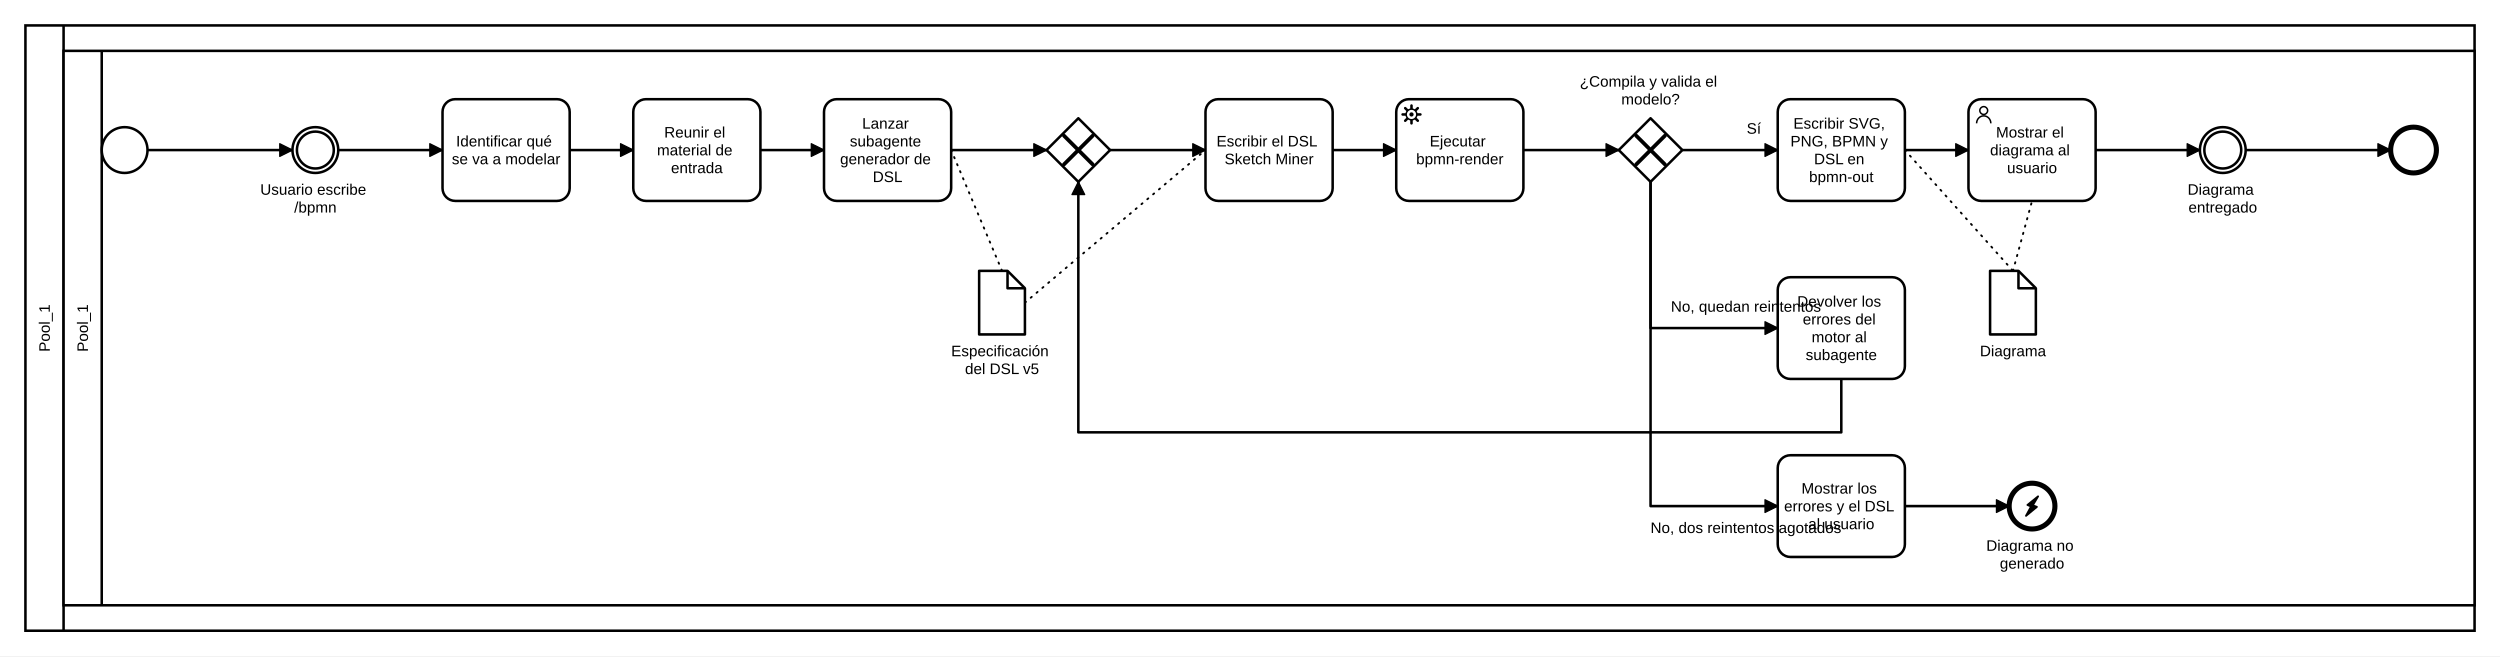
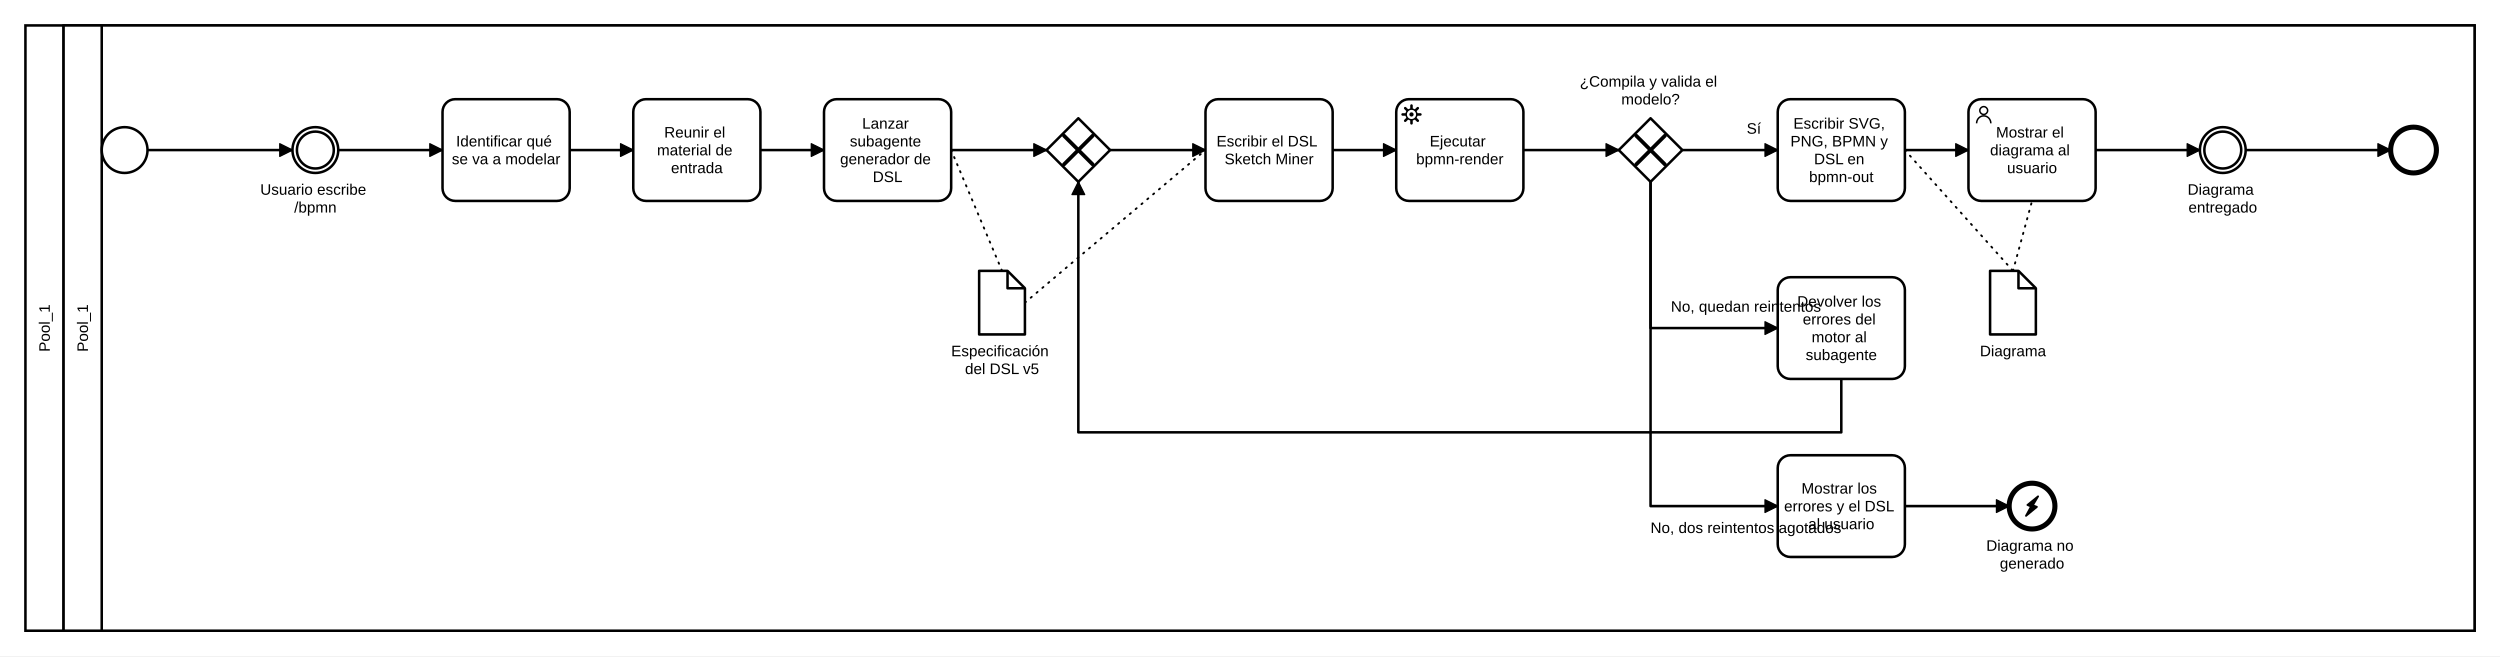
<svg xmlns="http://www.w3.org/2000/svg" width="1966" height="516" viewBox="-23 -20 1966 516">
  <defs>
    <marker id="bpmn-sequence-end" viewBox="0 0 12 12" refX="11" refY="6" markerWidth="12" markerHeight="12" markerUnits="userSpaceOnUse" orient="auto">
      <path d="M 1 1 L 11 6 L 1 11 z" fill="#000000" stroke="#000000" stroke-width="1" stroke-linejoin="round" />
    </marker>
    <marker id="bpmn-message-end" viewBox="0 0 12 12" refX="11" refY="6" markerWidth="12" markerHeight="12" markerUnits="userSpaceOnUse" orient="auto">
      <path d="M 1 1 L 11 6 L 1 11" fill="#ffffff" stroke="#000000" stroke-width="1.5" stroke-linejoin="round" />
    </marker>
    <marker id="bpmn-message-start" viewBox="0 0 12 12" refX="1" refY="6" markerWidth="12" markerHeight="12" markerUnits="userSpaceOnUse" orient="auto">
      <circle cx="6" cy="6" r="4" fill="#ffffff" stroke="#000000" stroke-width="1.5" />
    </marker>
  </defs>
  <rect x="-23" y="-20" width="1966" height="516" fill="#ffffff" />
  <g class="bpmn-shape bpmn-Participant" data-element-id="Participant_Pool_1">
    <rect x="-3" y="0" width="1926" height="476" fill="#ffffff" stroke="#000000" stroke-width="2" />
    <line x1="27" y1="0" x2="27" y2="476" stroke="#000000" stroke-width="2" />
    <g transform="rotate(-90 12 238)">
      <text font-family="Arial, Helvetica, sans-serif" font-size="12" fill="#000000" text-anchor="middle" dominant-baseline="central">
        <tspan x="12" y="238">Pool_1</tspan>
      </text>
    </g>
  </g>
  <g class="bpmn-shape bpmn-Lane" data-element-id="Lane_Pool_1">
-     <rect x="27" y="20" width="1896" height="436" fill="#ffffff" stroke="#000000" stroke-width="2" />
-     <line x1="57" y1="20" x2="57" y2="456" stroke="#000000" stroke-width="2" />
+     <rect x="27" y="0" width="1896" height="476" fill="#ffffff" stroke="#000000" stroke-width="2" />
+     <line x1="57" y1="0" x2="57" y2="476" stroke="#000000" stroke-width="2" />
    <g transform="rotate(-90 42 238)">
      <text font-family="Arial, Helvetica, sans-serif" font-size="12" fill="#000000" text-anchor="middle" dominant-baseline="central">
        <tspan x="42" y="238">Pool_1</tspan>
      </text>
    </g>
  </g>
  <g class="bpmn-edge bpmn-SequenceFlow" data-element-id="Flow_15">
    <polyline points="93,98 207,98" fill="none" stroke="#000000" stroke-width="2" stroke-linejoin="round" marker-end="url(#bpmn-sequence-end)" />
  </g>
  <g class="bpmn-edge bpmn-SequenceFlow" data-element-id="Flow_1">
    <polyline points="243,98 325,98" fill="none" stroke="#000000" stroke-width="2" stroke-linejoin="round" marker-end="url(#bpmn-sequence-end)" />
  </g>
  <g class="bpmn-edge bpmn-SequenceFlow" data-element-id="Flow_2">
    <polyline points="425,98 475,98" fill="none" stroke="#000000" stroke-width="2" stroke-linejoin="round" marker-end="url(#bpmn-sequence-end)" />
  </g>
  <g class="bpmn-edge bpmn-SequenceFlow" data-element-id="Flow_3">
    <polyline points="575,98 625,98" fill="none" stroke="#000000" stroke-width="2" stroke-linejoin="round" marker-end="url(#bpmn-sequence-end)" />
  </g>
  <g class="bpmn-edge bpmn-SequenceFlow" data-element-id="Flow_4">
    <polyline points="725,98 800,98" fill="none" stroke="#000000" stroke-width="2" stroke-linejoin="round" marker-end="url(#bpmn-sequence-end)" />
  </g>
  <g class="bpmn-edge bpmn-SequenceFlow" data-element-id="Flow_14">
    <polyline points="850,98 925,98" fill="none" stroke="#000000" stroke-width="2" stroke-linejoin="round" marker-end="url(#bpmn-sequence-end)" />
  </g>
  <g class="bpmn-edge bpmn-SequenceFlow" data-element-id="Flow_5">
    <polyline points="1025,98 1075,98" fill="none" stroke="#000000" stroke-width="2" stroke-linejoin="round" marker-end="url(#bpmn-sequence-end)" />
  </g>
  <g class="bpmn-edge bpmn-SequenceFlow" data-element-id="Flow_6">
    <polyline points="1175,98 1250,98" fill="none" stroke="#000000" stroke-width="2" stroke-linejoin="round" marker-end="url(#bpmn-sequence-end)" />
  </g>
  <g class="bpmn-edge bpmn-SequenceFlow" data-element-id="Flow_7">
    <polyline points="1300,98 1375,98" fill="none" stroke="#000000" stroke-width="2" stroke-linejoin="round" marker-end="url(#bpmn-sequence-end)" />
  </g>
  <g class="bpmn-edge bpmn-SequenceFlow" data-element-id="Flow_8">
    <polyline points="1275,123 1275,238 1375,238" fill="none" stroke="#000000" stroke-width="2" stroke-linejoin="round" marker-end="url(#bpmn-sequence-end)" />
  </g>
  <g class="bpmn-edge bpmn-SequenceFlow" data-element-id="Flow_9">
    <polyline points="1275,123 1275,378 1375,378" fill="none" stroke="#000000" stroke-width="2" stroke-linejoin="round" marker-end="url(#bpmn-sequence-end)" />
  </g>
  <g class="bpmn-edge bpmn-SequenceFlow" data-element-id="Flow_10">
    <polyline points="1475,98 1525,98" fill="none" stroke="#000000" stroke-width="2" stroke-linejoin="round" marker-end="url(#bpmn-sequence-end)" />
  </g>
  <g class="bpmn-edge bpmn-SequenceFlow" data-element-id="Flow_11">
    <polyline points="1625,98 1707,98" fill="none" stroke="#000000" stroke-width="2" stroke-linejoin="round" marker-end="url(#bpmn-sequence-end)" />
  </g>
  <g class="bpmn-edge bpmn-SequenceFlow" data-element-id="Flow_16">
    <polyline points="1743,98 1857,98" fill="none" stroke="#000000" stroke-width="2" stroke-linejoin="round" marker-end="url(#bpmn-sequence-end)" />
  </g>
  <g class="bpmn-edge bpmn-SequenceFlow" data-element-id="Flow_12">
    <polyline points="1425,278 1425,320 825,320 825,123" fill="none" stroke="#000000" stroke-width="2" stroke-linejoin="round" marker-end="url(#bpmn-sequence-end)" />
  </g>
  <g class="bpmn-edge bpmn-SequenceFlow" data-element-id="Flow_13">
    <polyline points="1475,378 1557,378" fill="none" stroke="#000000" stroke-width="2" stroke-linejoin="round" marker-end="url(#bpmn-sequence-end)" />
  </g>
  <g class="bpmn-edge bpmn-Association" data-element-id="Association_Pool_1_3">
    <polyline points="1475,98 1560,193" fill="none" stroke="#000000" stroke-width="1.5" stroke-linejoin="round" stroke-dasharray="1,5" stroke-linecap="round" />
  </g>
  <g class="bpmn-edge bpmn-Association" data-element-id="Association_Pool_1_4">
    <polyline points="1560,193 1575,138" fill="none" stroke="#000000" stroke-width="1.5" stroke-linejoin="round" stroke-dasharray="1,5" stroke-linecap="round" />
  </g>
  <g class="bpmn-edge bpmn-Association" data-element-id="Association_Pool_1_1">
    <polyline points="725,98 765,193" fill="none" stroke="#000000" stroke-width="1.5" stroke-linejoin="round" stroke-dasharray="1,5" stroke-linecap="round" />
  </g>
  <g class="bpmn-edge bpmn-Association" data-element-id="Association_Pool_1_2">
    <polyline points="783,218 925,98" fill="none" stroke="#000000" stroke-width="1.5" stroke-linejoin="round" stroke-dasharray="1,5" stroke-linecap="round" />
  </g>
  <g class="bpmn-shape bpmn-DataObjectReference" data-element-id="DataObject_object_Pool_1_Especificaci_n_del_DSL_v5_Task_Pool_1_Lanzar_s">
    <path d="M 747 193 H 769.32 L 783 206.68 V 243 H 747 Z" fill="#ffffff" stroke="#000000" stroke-width="2" stroke-linejoin="round" />
    <path d="M 769.32 193 V 206.68 H 783" fill="none" stroke="#000000" stroke-width="2" stroke-linejoin="round" />
  </g>
  <g class="bpmn-shape bpmn-DataObjectReference" data-element-id="DataObject_object_Pool_1_Diagrama_Task_Pool_1_Escribir_SVG_PNG_BPMN_y_D">
    <path d="M 1542 193 H 1564.32 L 1578 206.68 V 243 H 1542 Z" fill="#ffffff" stroke="#000000" stroke-width="2" stroke-linejoin="round" />
    <path d="M 1564.32 193 V 206.68 H 1578" fill="none" stroke="#000000" stroke-width="2" stroke-linejoin="round" />
  </g>
  <g class="bpmn-shape bpmn-StartEvent" data-element-id="StartEvent_implicit_Event_Pool_1_Usuario_escribe_bpmn">
    <circle cx="75" cy="98" r="18" fill="#ffffff" stroke="#000000" stroke-width="2" />
  </g>
  <g class="bpmn-shape bpmn-IntermediateCatchEvent" data-element-id="Event_Pool_1_Usuario_escribe_bpmn">
    <circle cx="225" cy="98" r="18" fill="#ffffff" stroke="#000000" stroke-width="2" />
    <circle cx="225" cy="98" r="14.5" fill="none" stroke="#000000" stroke-width="2" />
  </g>
  <g class="bpmn-shape bpmn-Task" data-element-id="Task_Pool_1_Identificar_qu_se_va_a_modelar">
    <rect x="325" y="58" width="100" height="80" rx="10" ry="10" fill="#ffffff" stroke="#000000" stroke-width="2" />
    <text font-family="Arial, Helvetica, sans-serif" font-size="12" fill="#000000" text-anchor="middle" dominant-baseline="central">
      <tspan x="375" y="91">Identificar qué</tspan>
      <tspan x="375" y="105">se va a modelar</tspan>
    </text>
  </g>
  <g class="bpmn-shape bpmn-Task" data-element-id="Task_Pool_1_Reunir_el_material_de_entrada">
    <rect x="475" y="58" width="100" height="80" rx="10" ry="10" fill="#ffffff" stroke="#000000" stroke-width="2" />
    <text font-family="Arial, Helvetica, sans-serif" font-size="12" fill="#000000" text-anchor="middle" dominant-baseline="central">
      <tspan x="525" y="84">Reunir el</tspan>
      <tspan x="525" y="98">material de</tspan>
      <tspan x="525" y="112">entrada</tspan>
    </text>
  </g>
  <g class="bpmn-shape bpmn-Task" data-element-id="Task_Pool_1_Lanzar_subagente_generador_de_DSL">
    <rect x="625" y="58" width="100" height="80" rx="10" ry="10" fill="#ffffff" stroke="#000000" stroke-width="2" />
    <text font-family="Arial, Helvetica, sans-serif" font-size="12" fill="#000000" text-anchor="middle" dominant-baseline="central">
      <tspan x="675" y="77">Lanzar</tspan>
      <tspan x="675" y="91">subagente</tspan>
      <tspan x="675" y="105">generador de</tspan>
      <tspan x="675" y="119">DSL</tspan>
    </text>
  </g>
  <g class="bpmn-shape bpmn-ExclusiveGateway" data-element-id="Merge_Pool_1_Escribir_el_DSL_Sketch_Miner">
    <polygon points="825,73 850,98 825,123 800,98" fill="#ffffff" stroke="#000000" stroke-width="2" stroke-linejoin="round" />
    <path d="M 813.75 86.75 L 836.25 109.25 M 836.25 86.75 L 813.75 109.25" stroke="#000000" stroke-width="3" stroke-linecap="round" fill="none" />
  </g>
  <g class="bpmn-shape bpmn-Task" data-element-id="Task_Pool_1_Escribir_el_DSL_Sketch_Miner">
    <rect x="925" y="58" width="100" height="80" rx="10" ry="10" fill="#ffffff" stroke="#000000" stroke-width="2" />
    <text font-family="Arial, Helvetica, sans-serif" font-size="12" fill="#000000" text-anchor="middle" dominant-baseline="central">
      <tspan x="975" y="91">Escribir el DSL</tspan>
      <tspan x="975" y="105">Sketch Miner</tspan>
    </text>
  </g>
  <g class="bpmn-shape bpmn-ServiceTask" data-element-id="Task_Pool_1_Ejecutar_bpmn_render">
    <rect x="1075" y="58" width="100" height="80" rx="10" ry="10" fill="#ffffff" stroke="#000000" stroke-width="2" />
    <line x1="1091.2" y1="70" x2="1094" y2="70" stroke="#000000" stroke-width="2" stroke-linecap="round" />
    <line x1="1089.97" y1="72.97" x2="1091.95" y2="74.95" stroke="#000000" stroke-width="2" stroke-linecap="round" />
    <line x1="1087" y1="74.2" x2="1087" y2="77" stroke="#000000" stroke-width="2" stroke-linecap="round" />
    <line x1="1084.03" y1="72.97" x2="1082.05" y2="74.95" stroke="#000000" stroke-width="2" stroke-linecap="round" />
    <line x1="1082.8" y1="70" x2="1080" y2="70" stroke="#000000" stroke-width="2" stroke-linecap="round" />
    <line x1="1084.03" y1="67.03" x2="1082.05" y2="65.05" stroke="#000000" stroke-width="2" stroke-linecap="round" />
    <line x1="1087" y1="65.8" x2="1087" y2="63" stroke="#000000" stroke-width="2" stroke-linecap="round" />
    <line x1="1089.97" y1="67.03" x2="1091.95" y2="65.05" stroke="#000000" stroke-width="2" stroke-linecap="round" />
    <circle cx="1087" cy="70" r="4.2" stroke="#000000" stroke-width="1.2" fill="#ffffff" />
    <circle cx="1087" cy="70" r="1.68" fill="#000000" stroke="none" />
    <text font-family="Arial, Helvetica, sans-serif" font-size="12" fill="#000000" text-anchor="middle" dominant-baseline="central">
      <tspan x="1125" y="91">Ejecutar</tspan>
      <tspan x="1125" y="105">bpmn-render</tspan>
    </text>
  </g>
  <g class="bpmn-shape bpmn-ExclusiveGateway" data-element-id="Gateway_Pool_1_Ejecutar_bpmn_render">
    <polygon points="1275,73 1300,98 1275,123 1250,98" fill="#ffffff" stroke="#000000" stroke-width="2" stroke-linejoin="round" />
    <path d="M 1263.75 86.75 L 1286.25 109.25 M 1286.25 86.75 L 1263.75 109.25" stroke="#000000" stroke-width="3" stroke-linecap="round" fill="none" />
  </g>
  <g class="bpmn-shape bpmn-Task" data-element-id="Task_Pool_1_Escribir_SVG_PNG_BPMN_y_DSL_en_bpmn_out">
    <rect x="1375" y="58" width="100" height="80" rx="10" ry="10" fill="#ffffff" stroke="#000000" stroke-width="2" />
    <text font-family="Arial, Helvetica, sans-serif" font-size="12" fill="#000000" text-anchor="middle" dominant-baseline="central">
      <tspan x="1425" y="77">Escribir SVG,</tspan>
      <tspan x="1425" y="91">PNG, BPMN y</tspan>
      <tspan x="1425" y="105">DSL en</tspan>
      <tspan x="1425" y="119">bpmn-out</tspan>
    </text>
  </g>
  <g class="bpmn-shape bpmn-UserTask" data-element-id="Task_Pool_1_Mostrar_el_diagrama_al_usuario">
    <rect x="1525" y="58" width="100" height="80" rx="10" ry="10" fill="#ffffff" stroke="#000000" stroke-width="2" />
    <circle cx="1537" cy="66.92" r="3.08" stroke="#000000" stroke-width="1.2" fill="none" />
    <path d="M 1531.4 77 a 5.6 5.88 0 0 1 11.2 0" stroke="#000000" stroke-width="1.2" fill="none" />
    <text font-family="Arial, Helvetica, sans-serif" font-size="12" fill="#000000" text-anchor="middle" dominant-baseline="central">
      <tspan x="1575" y="84">Mostrar el</tspan>
      <tspan x="1575" y="98">diagrama al</tspan>
      <tspan x="1575" y="112">usuario</tspan>
    </text>
  </g>
  <g class="bpmn-shape bpmn-IntermediateCatchEvent" data-element-id="Event_Pool_1_Diagrama_entregado">
    <circle cx="1725" cy="98" r="18" fill="#ffffff" stroke="#000000" stroke-width="2" />
    <circle cx="1725" cy="98" r="14.5" fill="none" stroke="#000000" stroke-width="2" />
  </g>
  <g class="bpmn-shape bpmn-EndEvent" data-element-id="EndEvent_implicit_Event_Pool_1_Diagrama_entregado">
    <circle cx="1875" cy="98" r="18" fill="#ffffff" stroke="#000000" stroke-width="4" />
  </g>
  <g class="bpmn-shape bpmn-Task" data-element-id="Task_Pool_1_Devolver_los_errores_del_motor_al_subagente">
    <rect x="1375" y="198" width="100" height="80" rx="10" ry="10" fill="#ffffff" stroke="#000000" stroke-width="2" />
    <text font-family="Arial, Helvetica, sans-serif" font-size="12" fill="#000000" text-anchor="middle" dominant-baseline="central">
      <tspan x="1425" y="217">Devolver los</tspan>
      <tspan x="1425" y="231">errores del</tspan>
      <tspan x="1425" y="245">motor al</tspan>
      <tspan x="1425" y="259">subagente</tspan>
    </text>
  </g>
  <g class="bpmn-shape bpmn-Task" data-element-id="Task_Pool_1_Mostrar_los_errores_y_el_DSL_al_usuario">
    <rect x="1375" y="338" width="100" height="80" rx="10" ry="10" fill="#ffffff" stroke="#000000" stroke-width="2" />
    <text font-family="Arial, Helvetica, sans-serif" font-size="12" fill="#000000" text-anchor="middle" dominant-baseline="central">
      <tspan x="1425" y="364">Mostrar los</tspan>
      <tspan x="1425" y="378">errores y el DSL</tspan>
      <tspan x="1425" y="392">al usuario</tspan>
    </text>
  </g>
  <g class="bpmn-shape bpmn-EndEvent" data-element-id="Event_Pool_1_error_Diagrama_no_generado">
    <circle cx="1575" cy="378" r="18" fill="#ffffff" stroke="#000000" stroke-width="4" />
    <polygon points="1570.26,385.65 1574.24,378.31 1571.4,377.08 1579.74,370.35 1575.57,377.39 1578.79,378.61" fill="#000000" stroke="#000000" stroke-width="1.5" stroke-linejoin="round" />
  </g>
-   <text font-family="Arial, Helvetica, sans-serif" font-size="12" fill="#000000" text-anchor="middle" dominant-baseline="central">
-     <tspan x="765" y="256">Especificación</tspan>
-     <tspan x="765" y="270">del DSL v5</tspan>
-   </text>
-   <text font-family="Arial, Helvetica, sans-serif" font-size="12" fill="#000000" text-anchor="middle" dominant-baseline="central">
-     <tspan x="1560" y="256">Diagrama</tspan>
-   </text>
-   <text font-family="Arial, Helvetica, sans-serif" font-size="12" fill="#000000" text-anchor="middle" dominant-baseline="central">
-     <tspan x="225" y="129">Usuario escribe</tspan>
-     <tspan x="225" y="143">/bpmn</tspan>
-   </text>
-   <text font-family="Arial, Helvetica, sans-serif" font-size="12" fill="#000000" text-anchor="middle" dominant-baseline="central">
-     <tspan x="1275" y="44">¿Compila y valida el</tspan>
-     <tspan x="1275" y="58">modelo?</tspan>
-   </text>
-   <text font-family="Arial, Helvetica, sans-serif" font-size="12" fill="#000000" text-anchor="middle" dominant-baseline="central">
-     <tspan x="1725" y="129">Diagrama</tspan>
-     <tspan x="1725" y="143">entregado</tspan>
-   </text>
-   <text font-family="Arial, Helvetica, sans-serif" font-size="12" fill="#000000" text-anchor="middle" dominant-baseline="central">
-     <tspan x="1575" y="409">Diagrama no</tspan>
-     <tspan x="1575" y="423">generado</tspan>
-   </text>
+   <g class="bpmn-shape-label" data-element-id="DataObject_object_Pool_1_Especificaci_n_del_DSL_v5_Task_Pool_1_Lanzar_s">
+     <text font-family="Arial, Helvetica, sans-serif" font-size="12" fill="#000000" text-anchor="middle" dominant-baseline="central">
+       <tspan x="765" y="256">Especificación</tspan>
+       <tspan x="765" y="270">del DSL v5</tspan>
+     </text>
+   </g>
+   <g class="bpmn-shape-label" data-element-id="DataObject_object_Pool_1_Diagrama_Task_Pool_1_Escribir_SVG_PNG_BPMN_y_D">
+     <text font-family="Arial, Helvetica, sans-serif" font-size="12" fill="#000000" text-anchor="middle" dominant-baseline="central">
+       <tspan x="1560" y="256">Diagrama</tspan>
+     </text>
+   </g>
+   <g class="bpmn-shape-label" data-element-id="Event_Pool_1_Usuario_escribe_bpmn">
+     <text font-family="Arial, Helvetica, sans-serif" font-size="12" fill="#000000" text-anchor="middle" dominant-baseline="central">
+       <tspan x="225" y="129">Usuario escribe</tspan>
+       <tspan x="225" y="143">/bpmn</tspan>
+     </text>
+   </g>
+   <g class="bpmn-shape-label" data-element-id="Gateway_Pool_1_Ejecutar_bpmn_render">
+     <text font-family="Arial, Helvetica, sans-serif" font-size="12" fill="#000000" text-anchor="middle" dominant-baseline="central">
+       <tspan x="1275" y="44">¿Compila y valida el</tspan>
+       <tspan x="1275" y="58">modelo?</tspan>
+     </text>
+   </g>
+   <g class="bpmn-shape-label" data-element-id="Event_Pool_1_Diagrama_entregado">
+     <text font-family="Arial, Helvetica, sans-serif" font-size="12" fill="#000000" text-anchor="middle" dominant-baseline="central">
+       <tspan x="1725" y="129">Diagrama</tspan>
+       <tspan x="1725" y="143">entregado</tspan>
+     </text>
+   </g>
+   <g class="bpmn-shape-label" data-element-id="Event_Pool_1_error_Diagrama_no_generado">
+     <text font-family="Arial, Helvetica, sans-serif" font-size="12" fill="#000000" text-anchor="middle" dominant-baseline="central">
+       <tspan x="1575" y="409">Diagrama no</tspan>
+       <tspan x="1575" y="423">generado</tspan>
+     </text>
+   </g>
  <g class="bpmn-edge-label">
    <text font-family="Arial, Helvetica, sans-serif" font-size="12" fill="#000000" text-anchor="middle" dominant-baseline="central">
      <tspan x="1356.25" y="81">Sí</tspan>
    </text>
  </g>
  <g class="bpmn-edge-label">
    <text font-family="Arial, Helvetica, sans-serif" font-size="12" fill="#000000" text-anchor="middle" dominant-baseline="central">
      <tspan x="1350" y="221">No, quedan reintentos</tspan>
    </text>
  </g>
  <g class="bpmn-edge-label">
    <text font-family="Arial, Helvetica, sans-serif" font-size="12" fill="#000000" text-anchor="middle" dominant-baseline="central">
      <tspan x="1350" y="395">No, dos reintentos agotados</tspan>
    </text>
  </g>
</svg>
